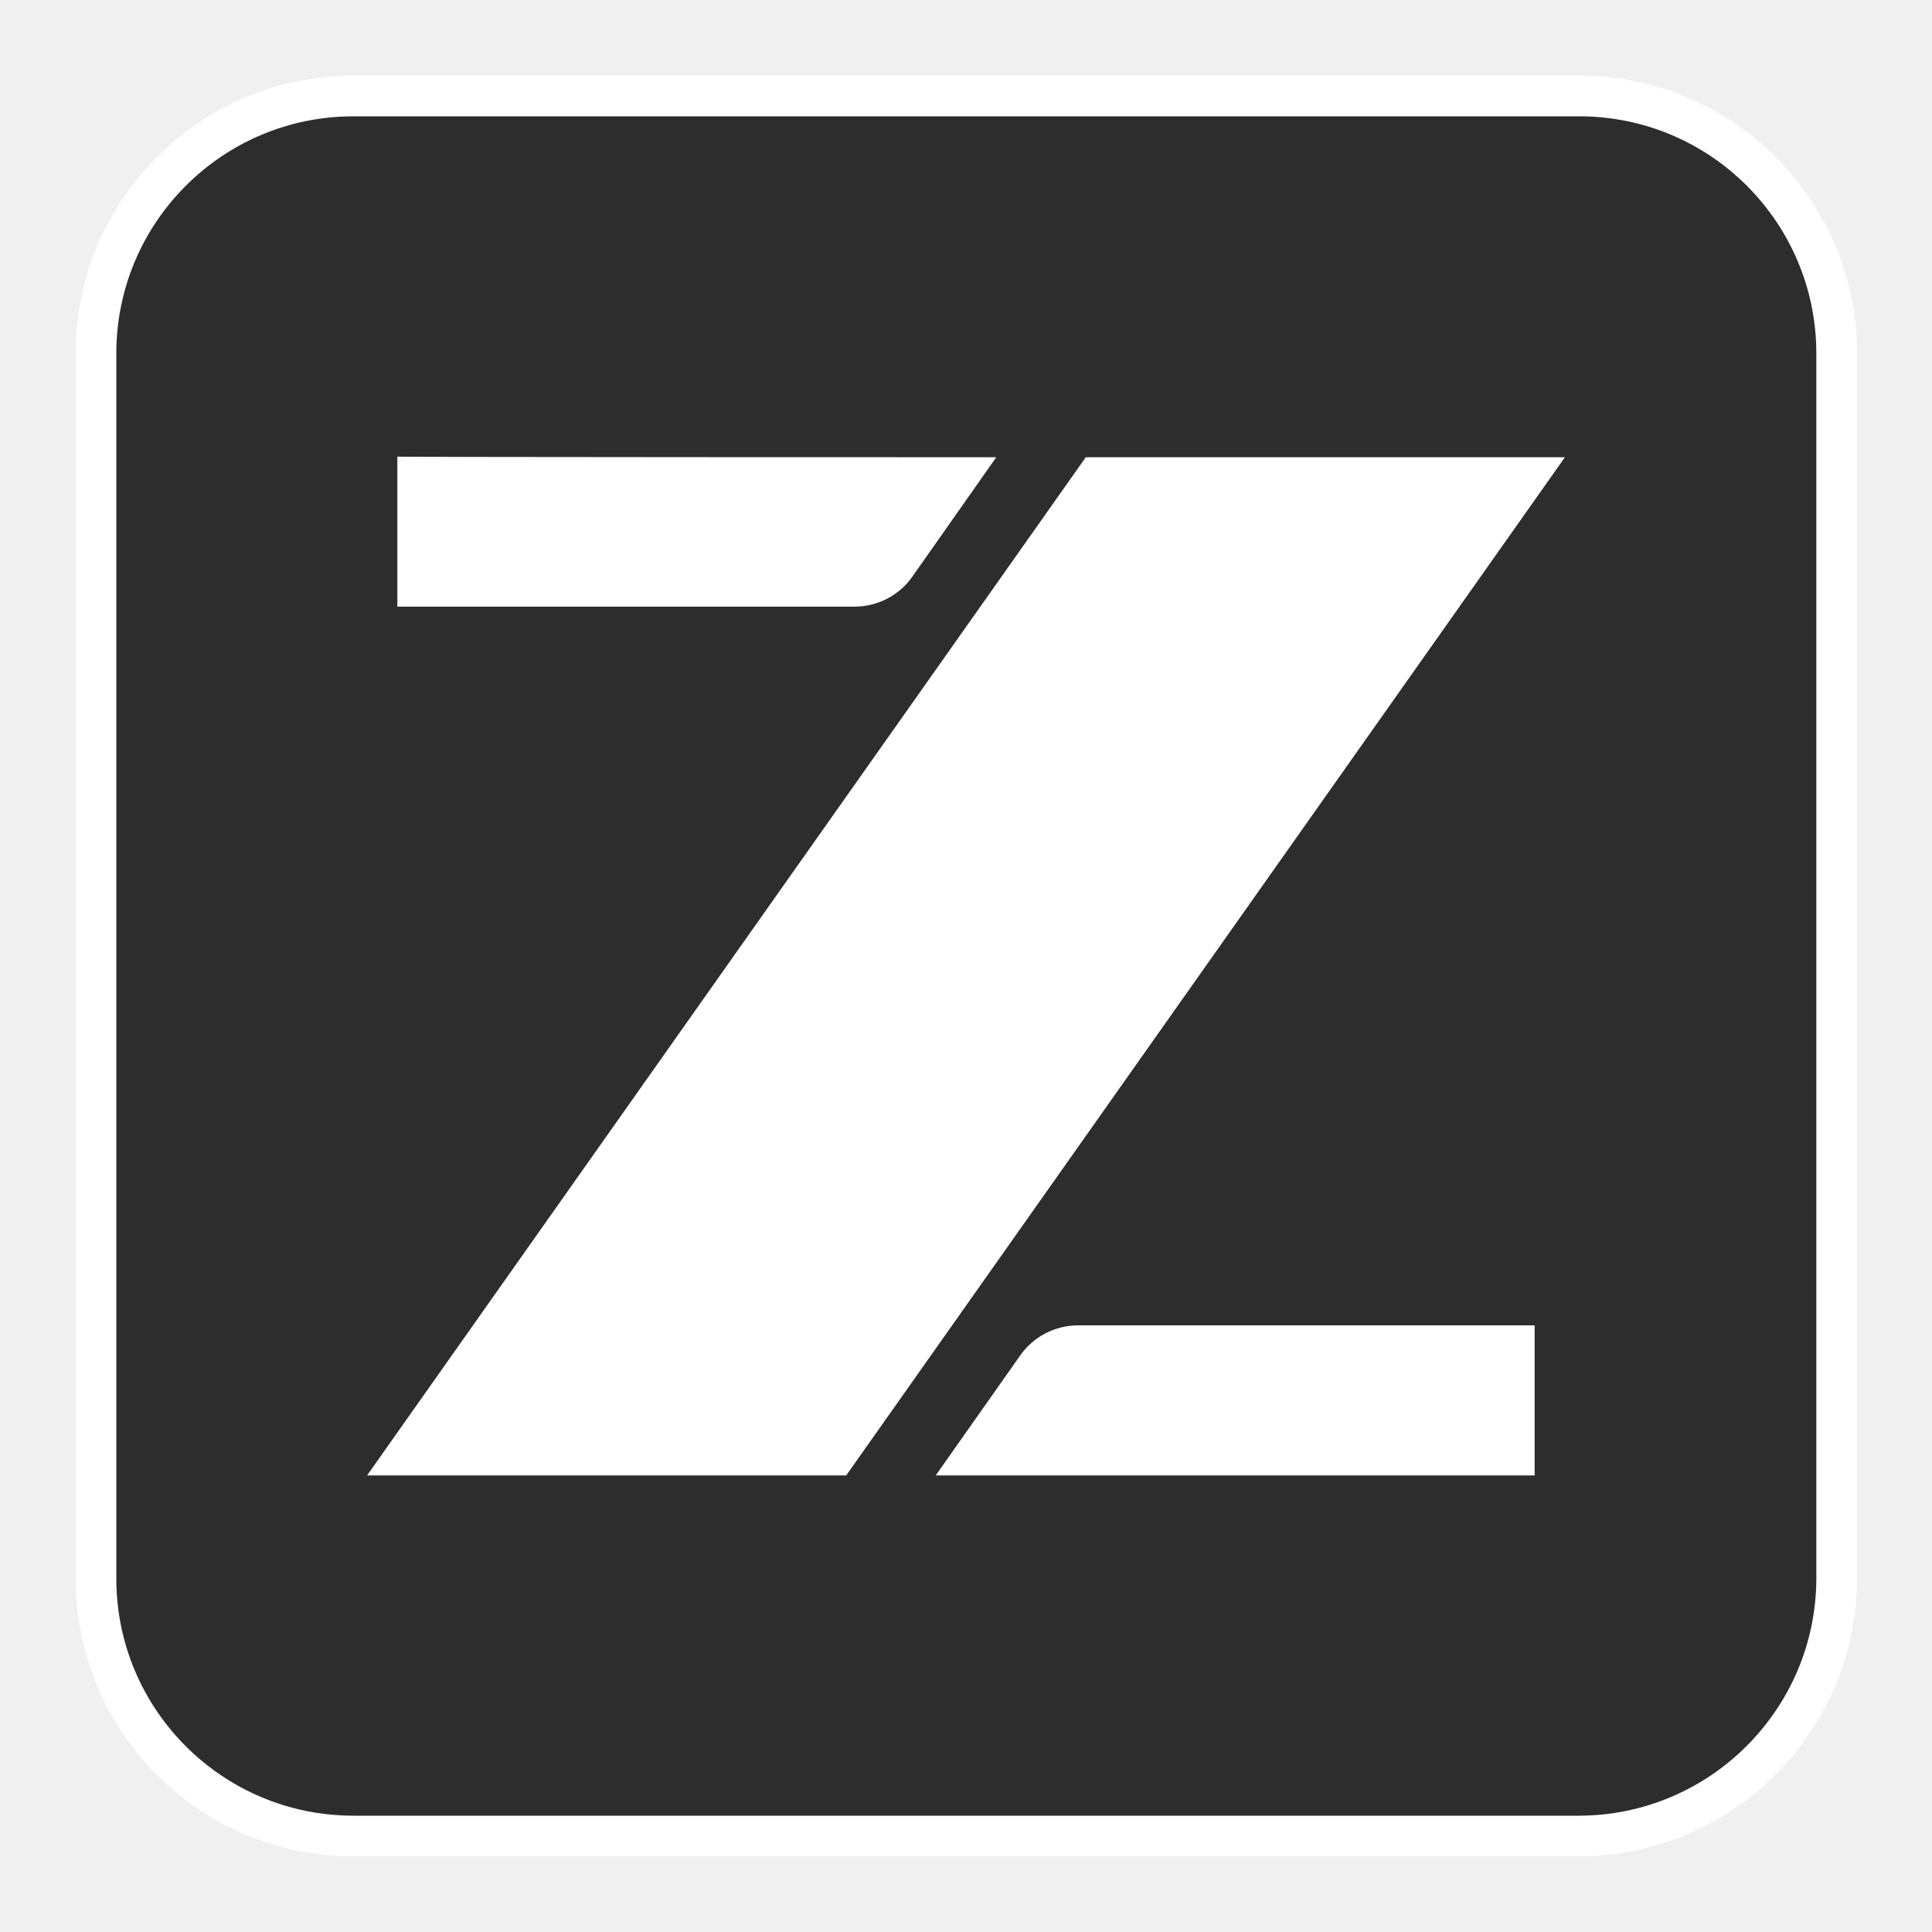
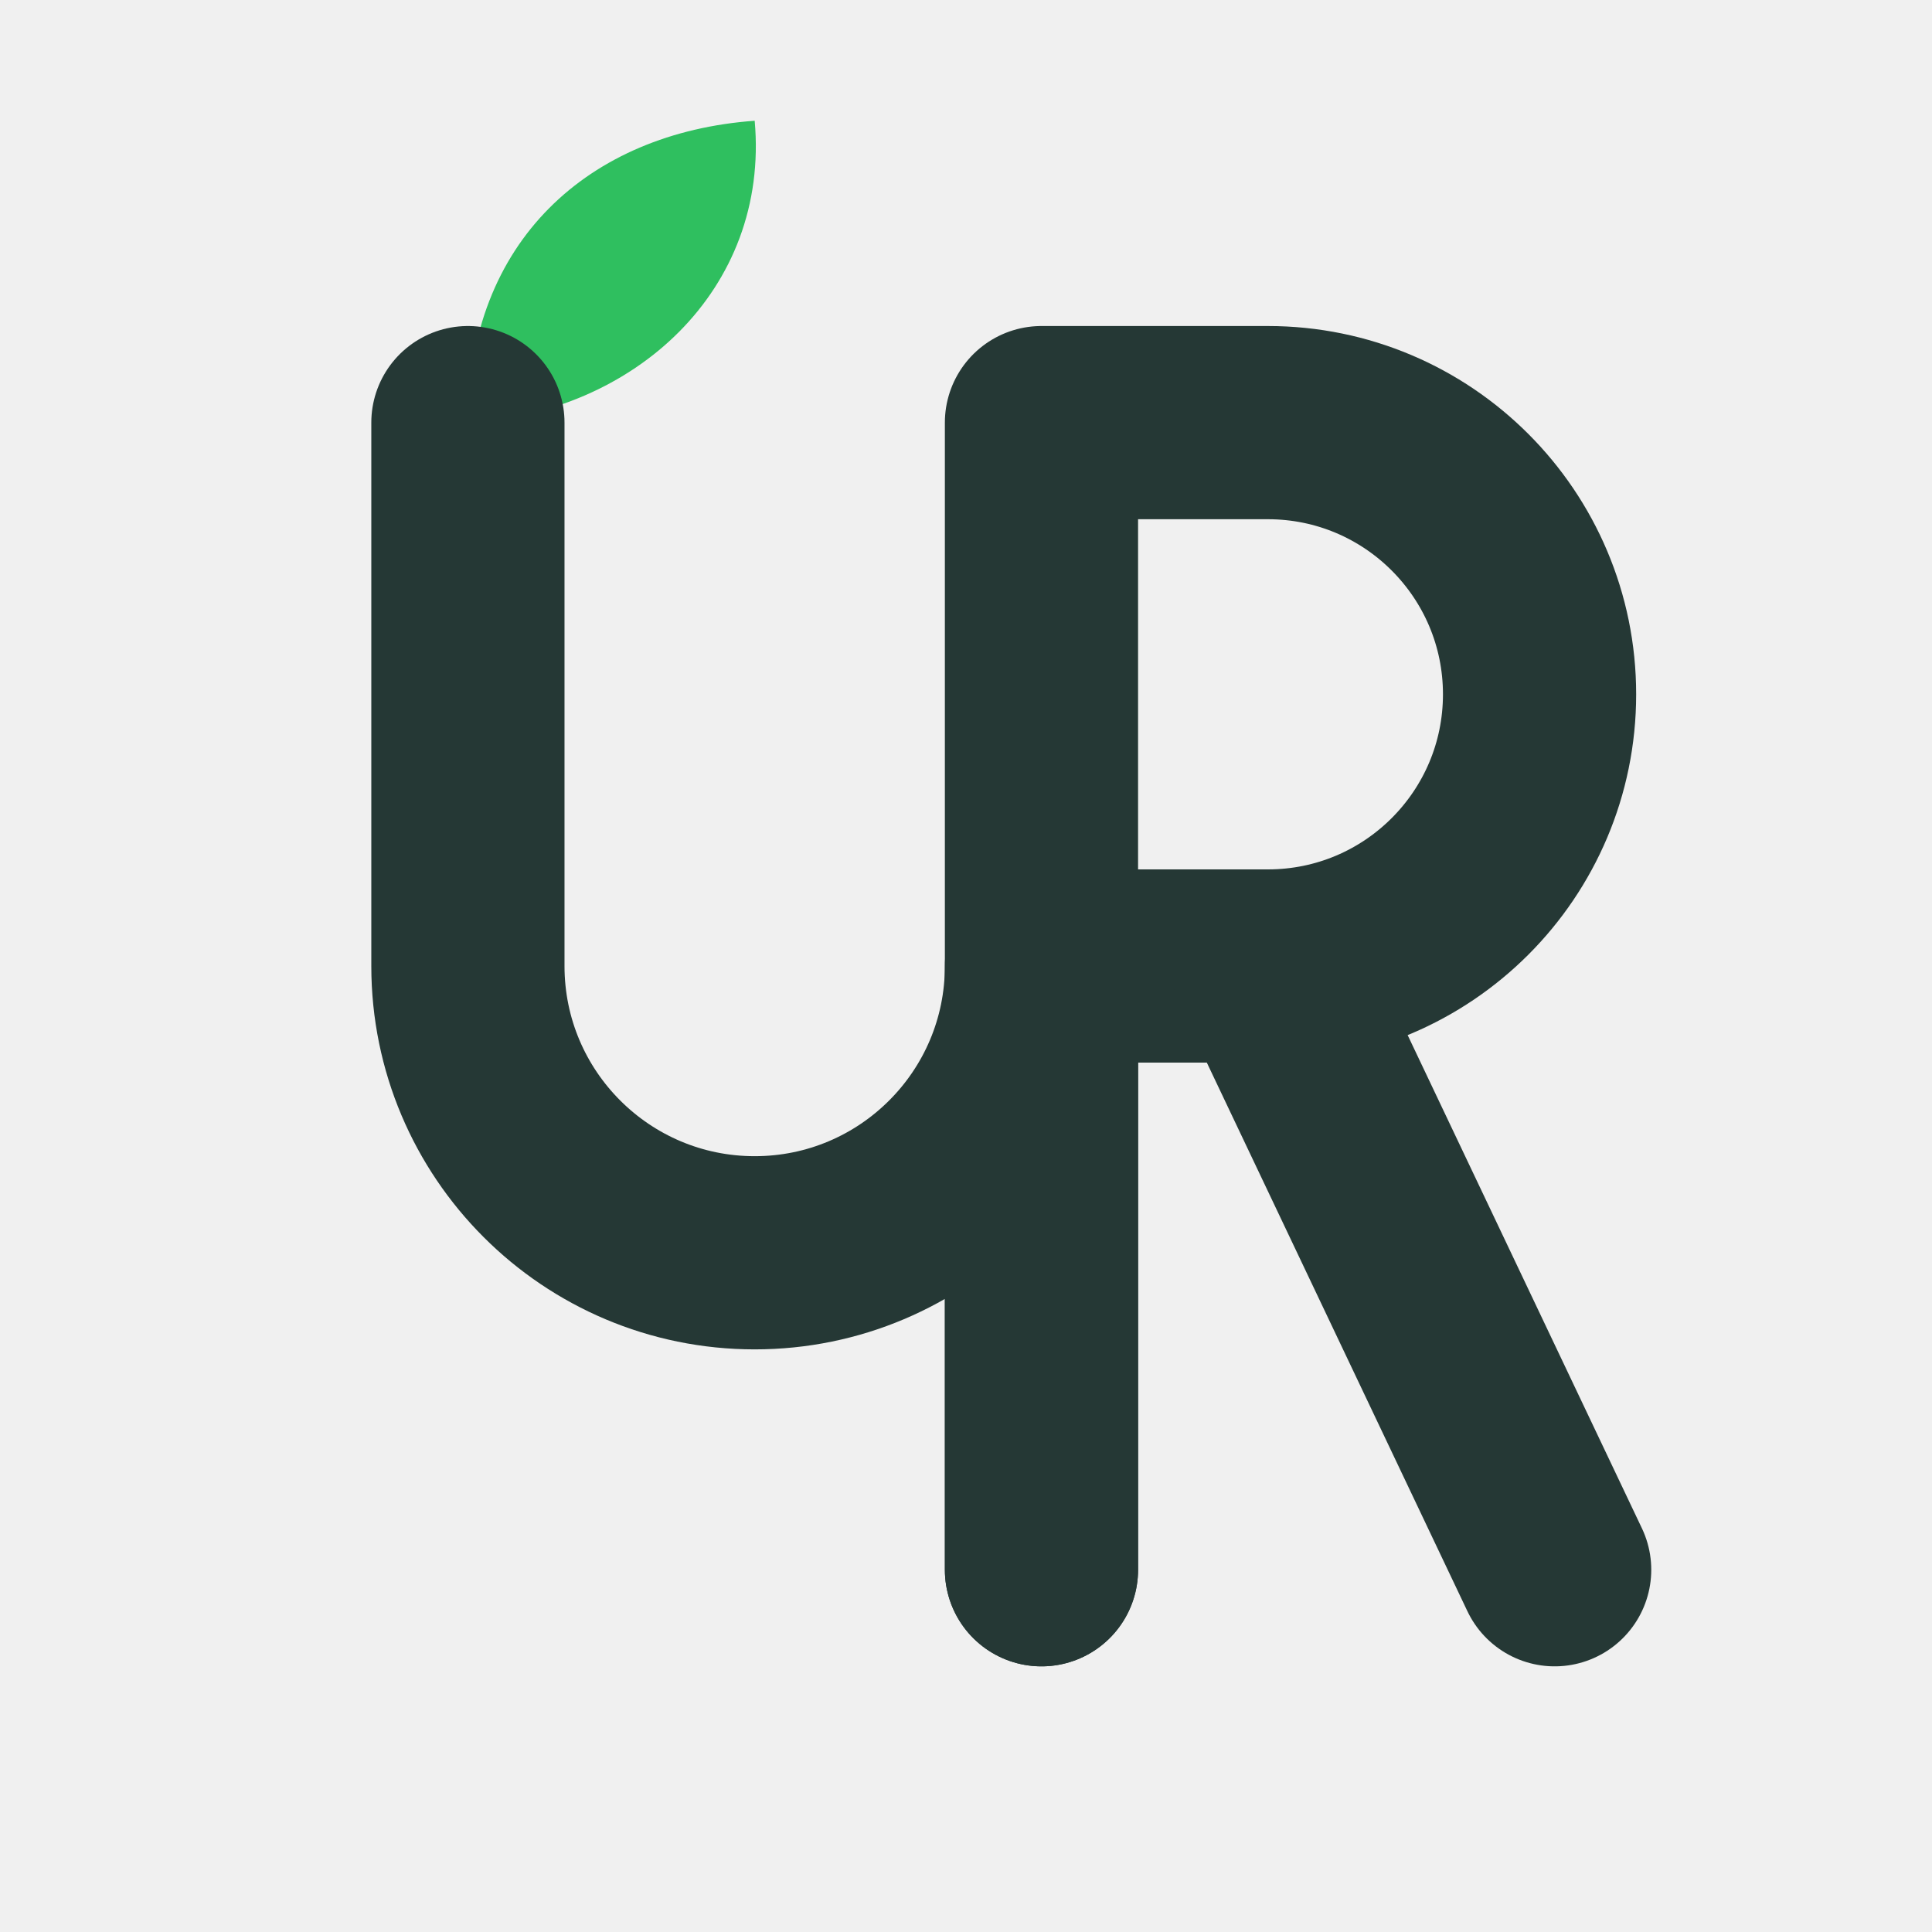
- <svg xmlns="http://www.w3.org/2000/svg" version="1.1" x="0px" y="0px" viewBox="0 0 30 30" style="enable-background:new 0 0 30 30;" xml:space="preserve">
-   <defs>
-     <style type="text/css">
-     .st194{fill:#2D2D2D;stroke:#FFFFFF;stroke-width:0.632;stroke-miterlimit:10;}
-     .st23{fill:#FFFFFF;}
- 
-     .z-breathe {
-       animation: breathe 2.5s ease-in-out infinite;
-     }
- 
-     @keyframes breathe {
-       0%, 100% { opacity: 0.7; }
-       50% { opacity: 1; }
-     }
-   </style>
-   </defs>
-   <g>
-     <path class="st194" d="M24.51,28.51H5.49c-2.21,0-4-1.79-4-4V5.49c0-2.21,1.79-4,4-4h19.03c2.21,0,4,1.79,4,4v19.03     C28.51,26.72,26.72,28.51,24.51,28.51z" />
-     <g class="z-breathe">
-       <path class="st23" d="M15.47,7.1l-1.3,1.85c-0.2,0.29-0.54,0.47-0.9,0.47h-7.1V7.09C6.16,7.1,15.47,7.1,15.47,7.1z" />
-       <polygon class="st23" points="24.3,7.1 13.14,22.91 5.7,22.91 16.86,7.1" />
-       <path class="st23" d="M14.53,22.91l1.31-1.86c0.2-0.29,0.54-0.47,0.9-0.47h7.09v2.33H14.53z" />
-     </g>
-   </g>
+ <svg xmlns="http://www.w3.org/2000/svg" viewBox="0 0 64 64" fill="none">
+   <path d="M15.5 14 C15.5 8 19.5 4.4 25 4 C25.5 9.6 21 13.7 15.5 14 Z" fill="#2fbf5f" />
+   <path d="M15.5 14 V32 A9.5 9.5 0 0 0 34.5 32 V52" stroke="#253835" stroke-width="6.4" stroke-linecap="round" stroke-linejoin="round" />
+   <path d="M34.5 52 V14 H42 A9 9 0 0 1 42 32 H34.5" stroke="#253835" stroke-width="6.4" stroke-linecap="round" stroke-linejoin="round" />
+   <path d="M42 32 L51.5 52" stroke="#253835" stroke-width="6.4" stroke-linecap="round" />
</svg>
